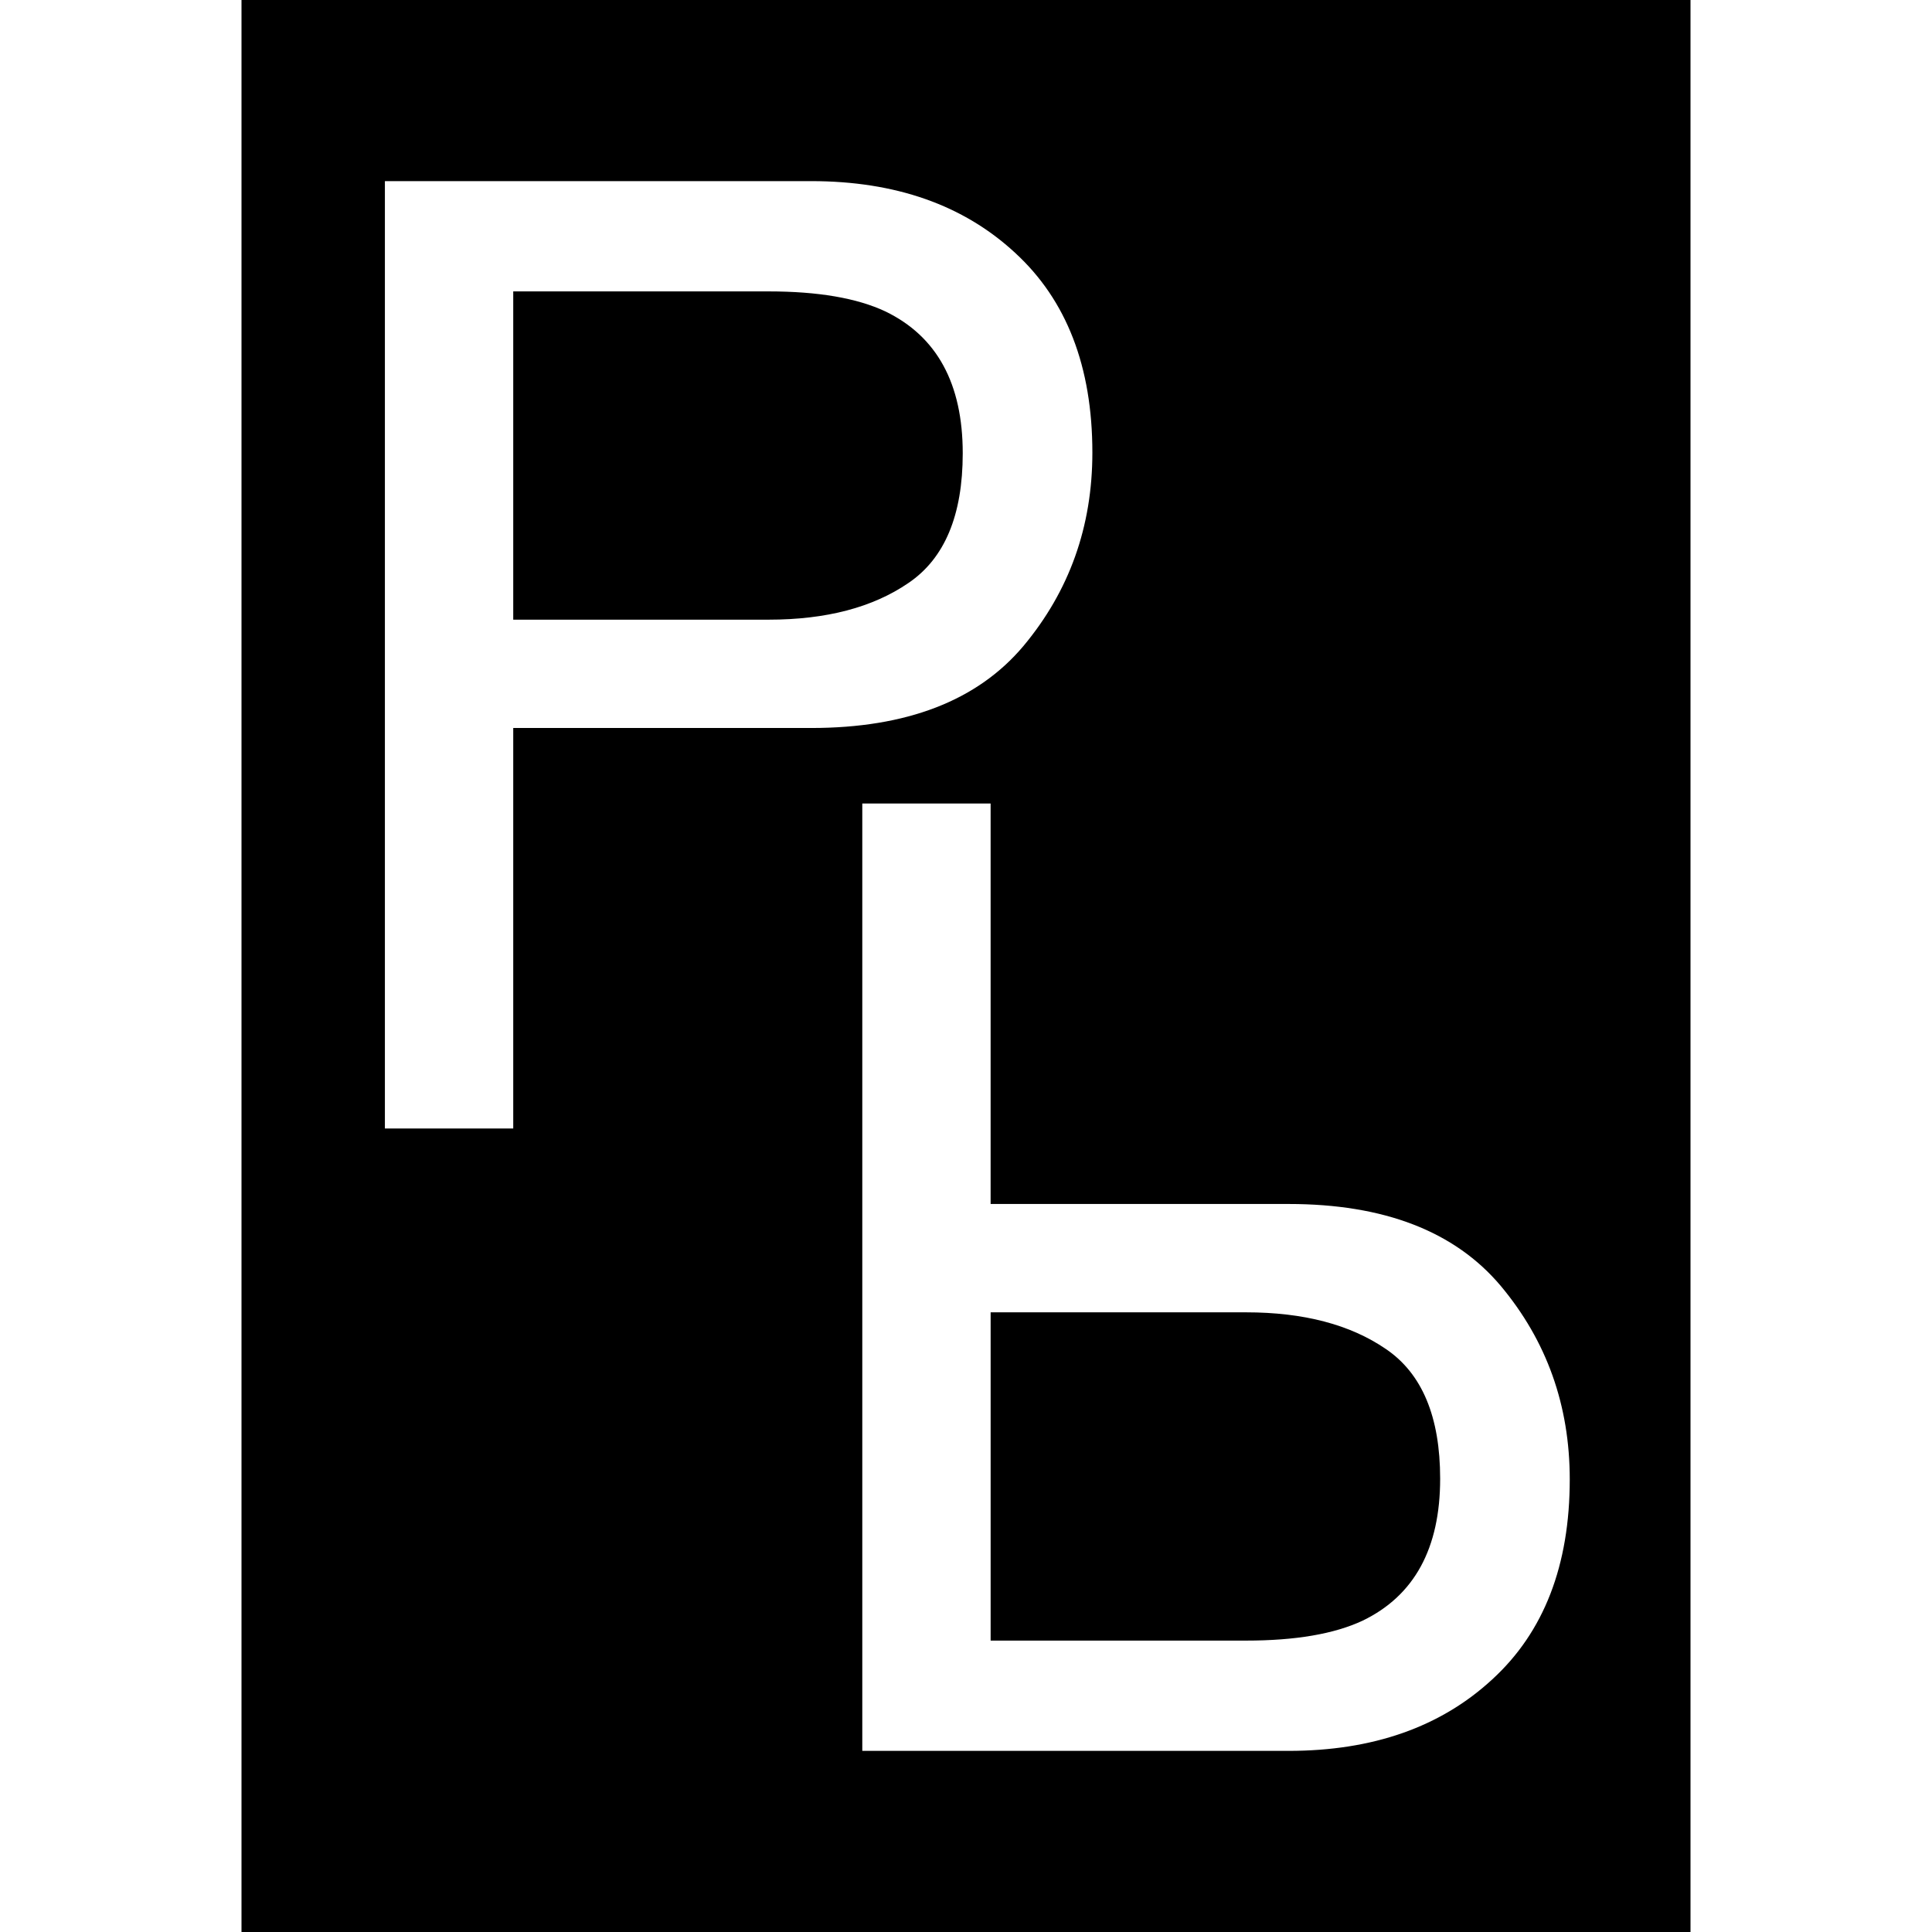
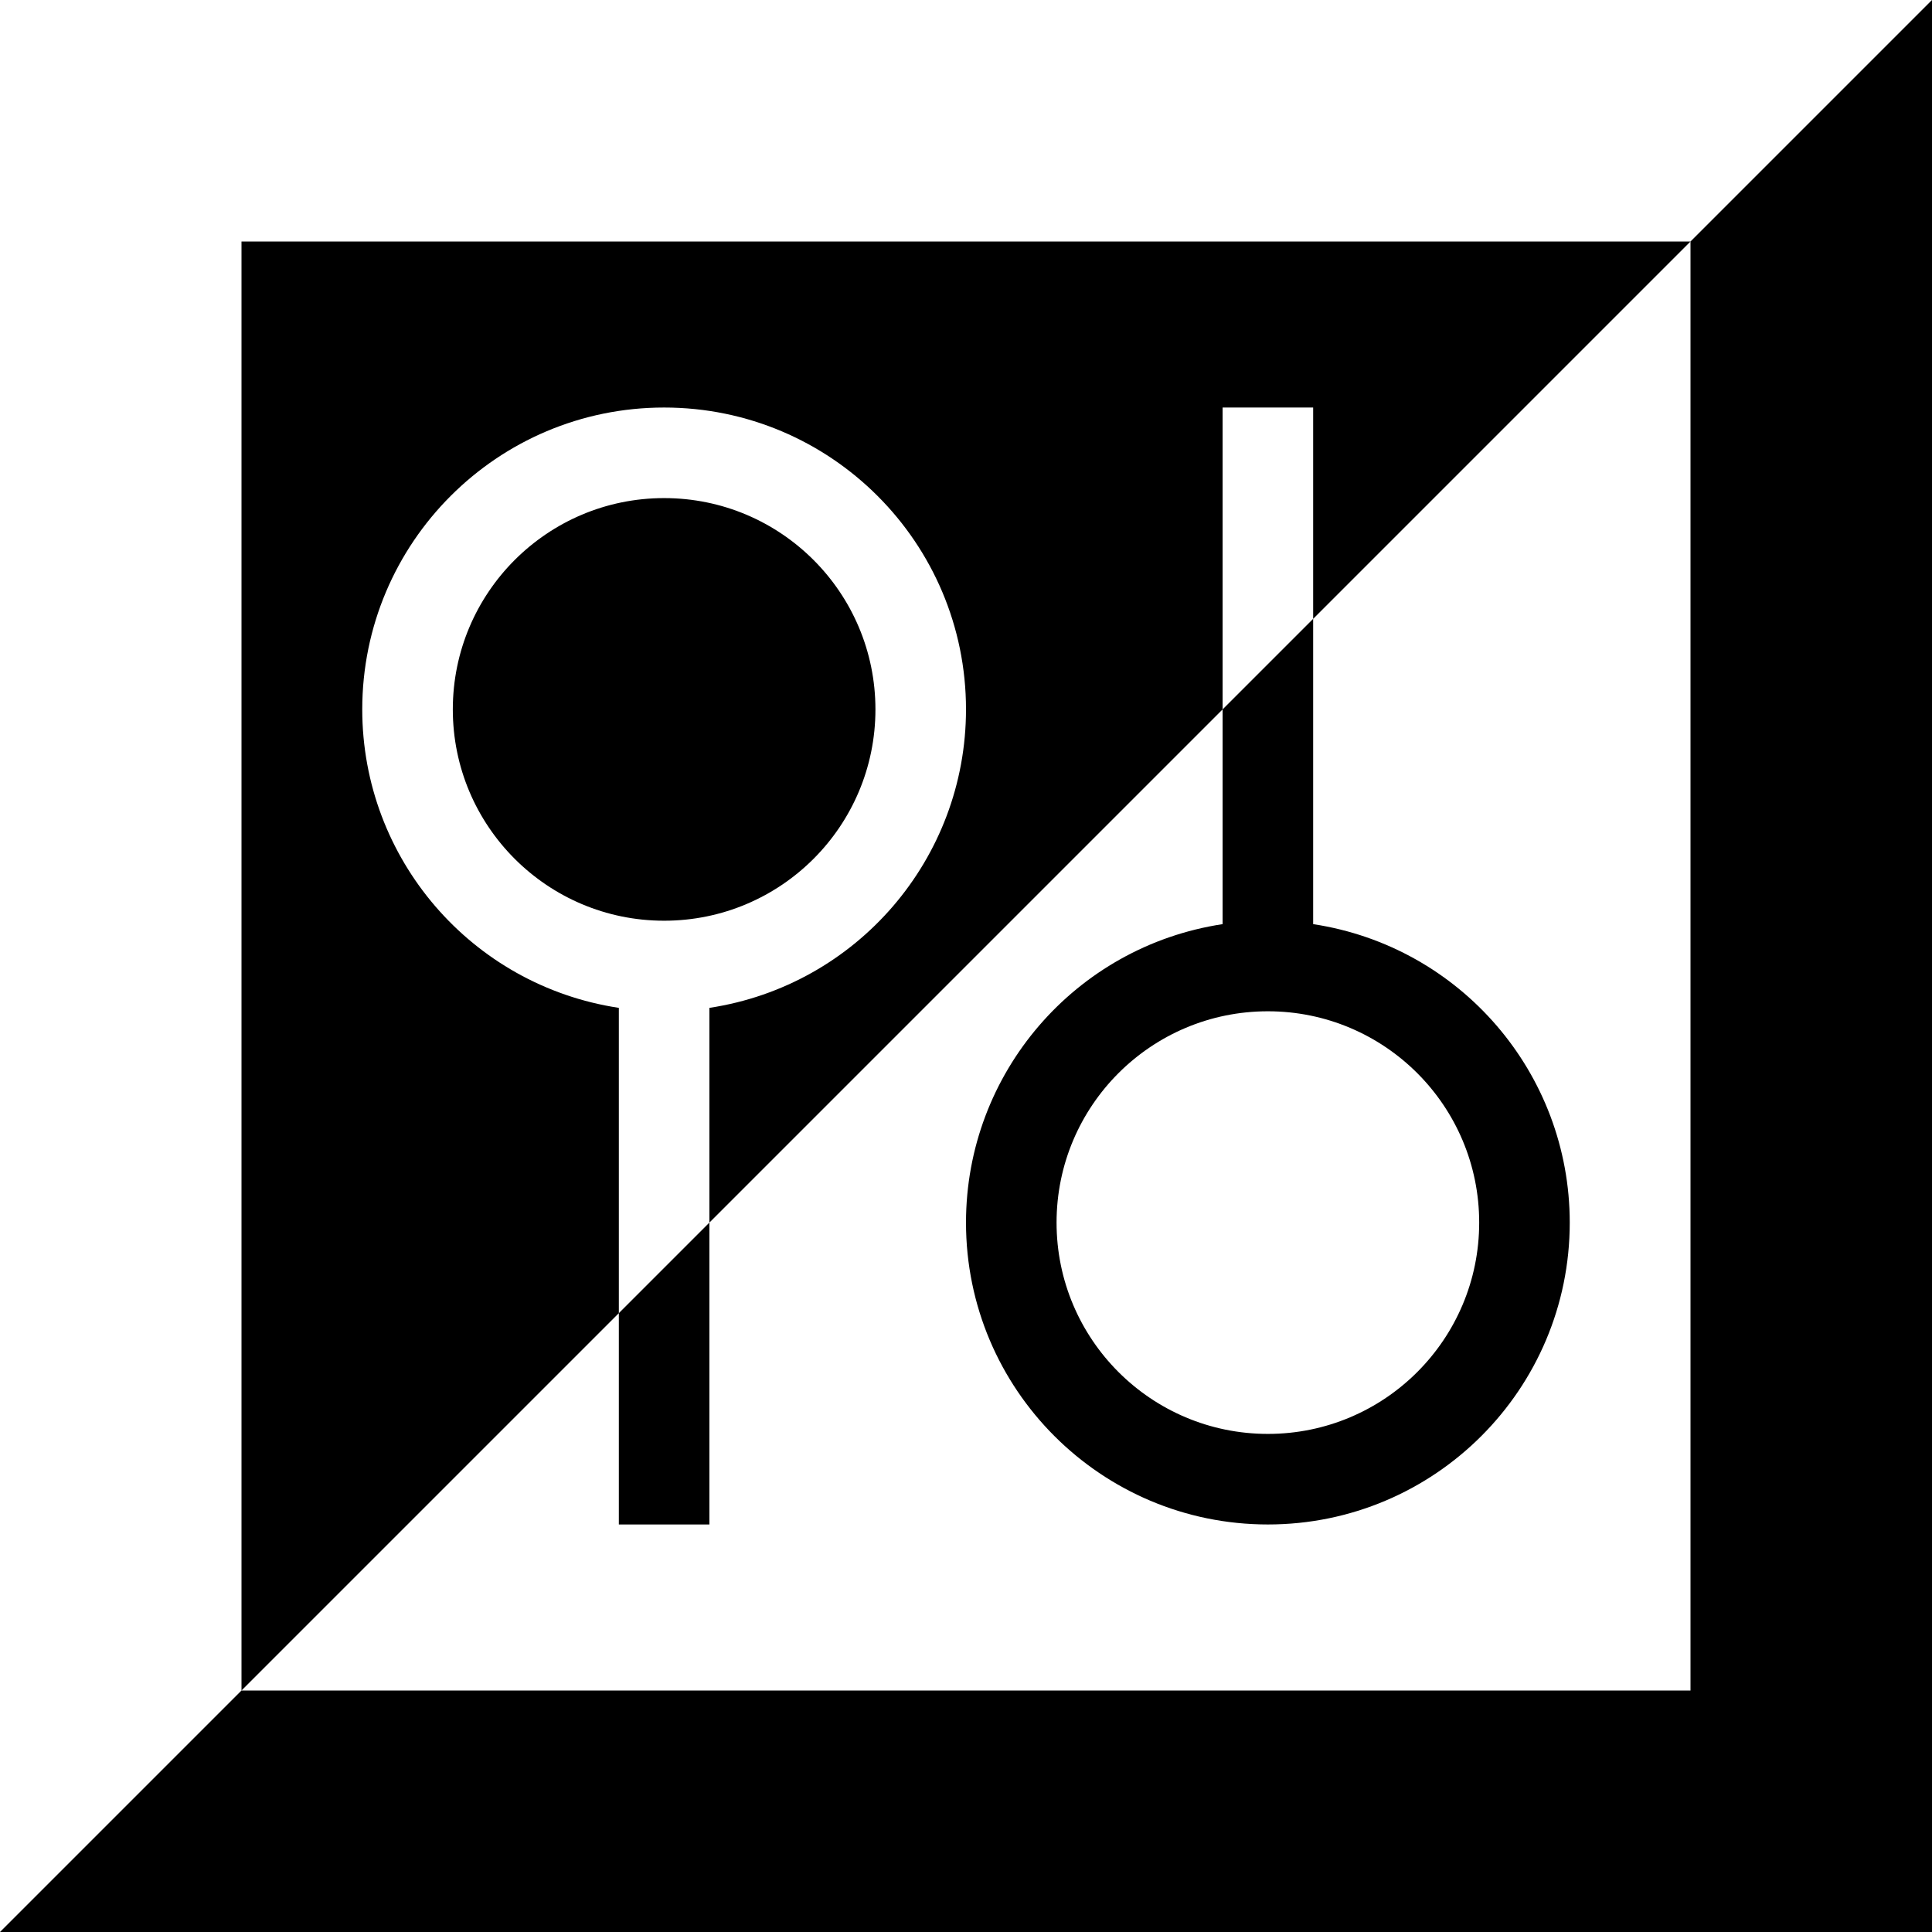
- <svg xmlns="http://www.w3.org/2000/svg" height="100" width="100" id="svg3649" xml:space="preserve" enable-background="new 0 0 512 512" viewBox="0 0 100 100" y="0px" x="0px" version="1.1">
+ <svg xmlns="http://www.w3.org/2000/svg" height="48" width="48" id="svg3649" xml:space="preserve" enable-background="new 0 0 512 512" viewBox="0 0 48 48" y="0px" x="0px" version="1.1">
  <defs id="defs3659" />
-   <path id="foreground" d="m 12.5,0 v 100 h 75 V 0 Z m 7.422,9.375 h 22.065 c 4.362,0 7.878,1.235 10.548,3.705 2.67,2.448 4.006,5.897 4.006,10.348 0,3.828 -1.191,7.166 -3.572,10.014 -2.381,2.826 -6.042,4.239 -10.982,4.239 H 26.565 v 20.729 h -6.643 z m 6.643,5.708 v 16.991 h 13.218 c 2.982,0 5.397,-0.634 7.244,-1.903 1.869,-1.268 2.804,-3.505 2.804,-6.709 0,-3.605 -1.335,-6.053 -4.006,-7.344 -1.469,-0.69 -3.483,-1.035 -6.042,-1.035 z M 44.632,41.589 H 51.274 V 62.318 h 15.422 c 4.94,0 8.601,1.413 10.982,4.239 2.381,2.848 3.572,6.186 3.572,10.014 0,4.451 -1.335,7.9 -4.005,10.348 C 74.574,89.39 71.058,90.625 66.696,90.625 H 44.632 Z m 6.643,26.337 v 16.991 h 13.219 c 2.559,0 4.573,-0.345 6.042,-1.035 2.67,-1.291 4.006,-3.739 4.006,-7.344 0,-3.205 -0.935,-5.441 -2.804,-6.71 -1.847,-1.268 -4.261,-1.902 -7.243,-1.902 z" style="color:#000000;clip-rule:nonzero;display:inline;overflow:visible;visibility:visible;opacity:1;isolation:auto;mix-blend-mode:normal;color-interpolation:sRGB;color-interpolation-filters:linearRGB;solid-color:#000000;solid-opacity:1;fill:#000000;fill-opacity:1;fill-rule:nonzero;stroke:none;stroke-width:1.953;stroke-linecap:butt;stroke-linejoin:miter;stroke-miterlimit:4;stroke-dasharray:none;stroke-dashoffset:0;stroke-opacity:1;color-rendering:auto;image-rendering:auto;shape-rendering:auto;text-rendering:auto;enable-background:accumulate" />
+   <path d="M 31.5,25.125 A 5.25,5.25 0 0 1 36.75,30.375 5.25,5.25 0 0 1 31.5,35.625 5.25,5.25 0 0 1 26.25,30.375 5.25,5.25 0 0 1 31.5,25.125 Z m -13.875,5.25 -2.25,2.25 V 37.875 h 2.25 z M 6,6 V 42 L 15.375,32.625 V 25.04 A 7.5,7.5 0 0 1 9,17.625 7.5,7.5 0 0 1 16.5,10.125 7.5,7.5 0 0 1 24,17.625 a 7.5,7.5 0 0 1 -6.375,7.415 v 5.335 L 30.375,17.625 V 10.125 h 2.25 v 5.25 L 42,6 Z M 16.5,12.375 A 5.25,5.25 0 0 0 11.25,17.625 5.25,5.25 0 0 0 16.5,22.875 5.25,5.25 0 0 0 21.75,17.625 5.25,5.25 0 0 0 16.5,12.375 Z M 48,0 42,6 V 42 H 6 l -6,6 h 48 z m -15.375,15.375 -2.25,2.25 v 5.335 A 7.5,7.5 0 0 0 24,30.375 7.5,7.5 0 0 0 31.5,37.875 7.5,7.5 0 0 0 39,30.375 7.5,7.5 0 0 0 32.625,22.96 Z" style="fill:#000000;stroke-width:2.073" id="path19" />
</svg>
